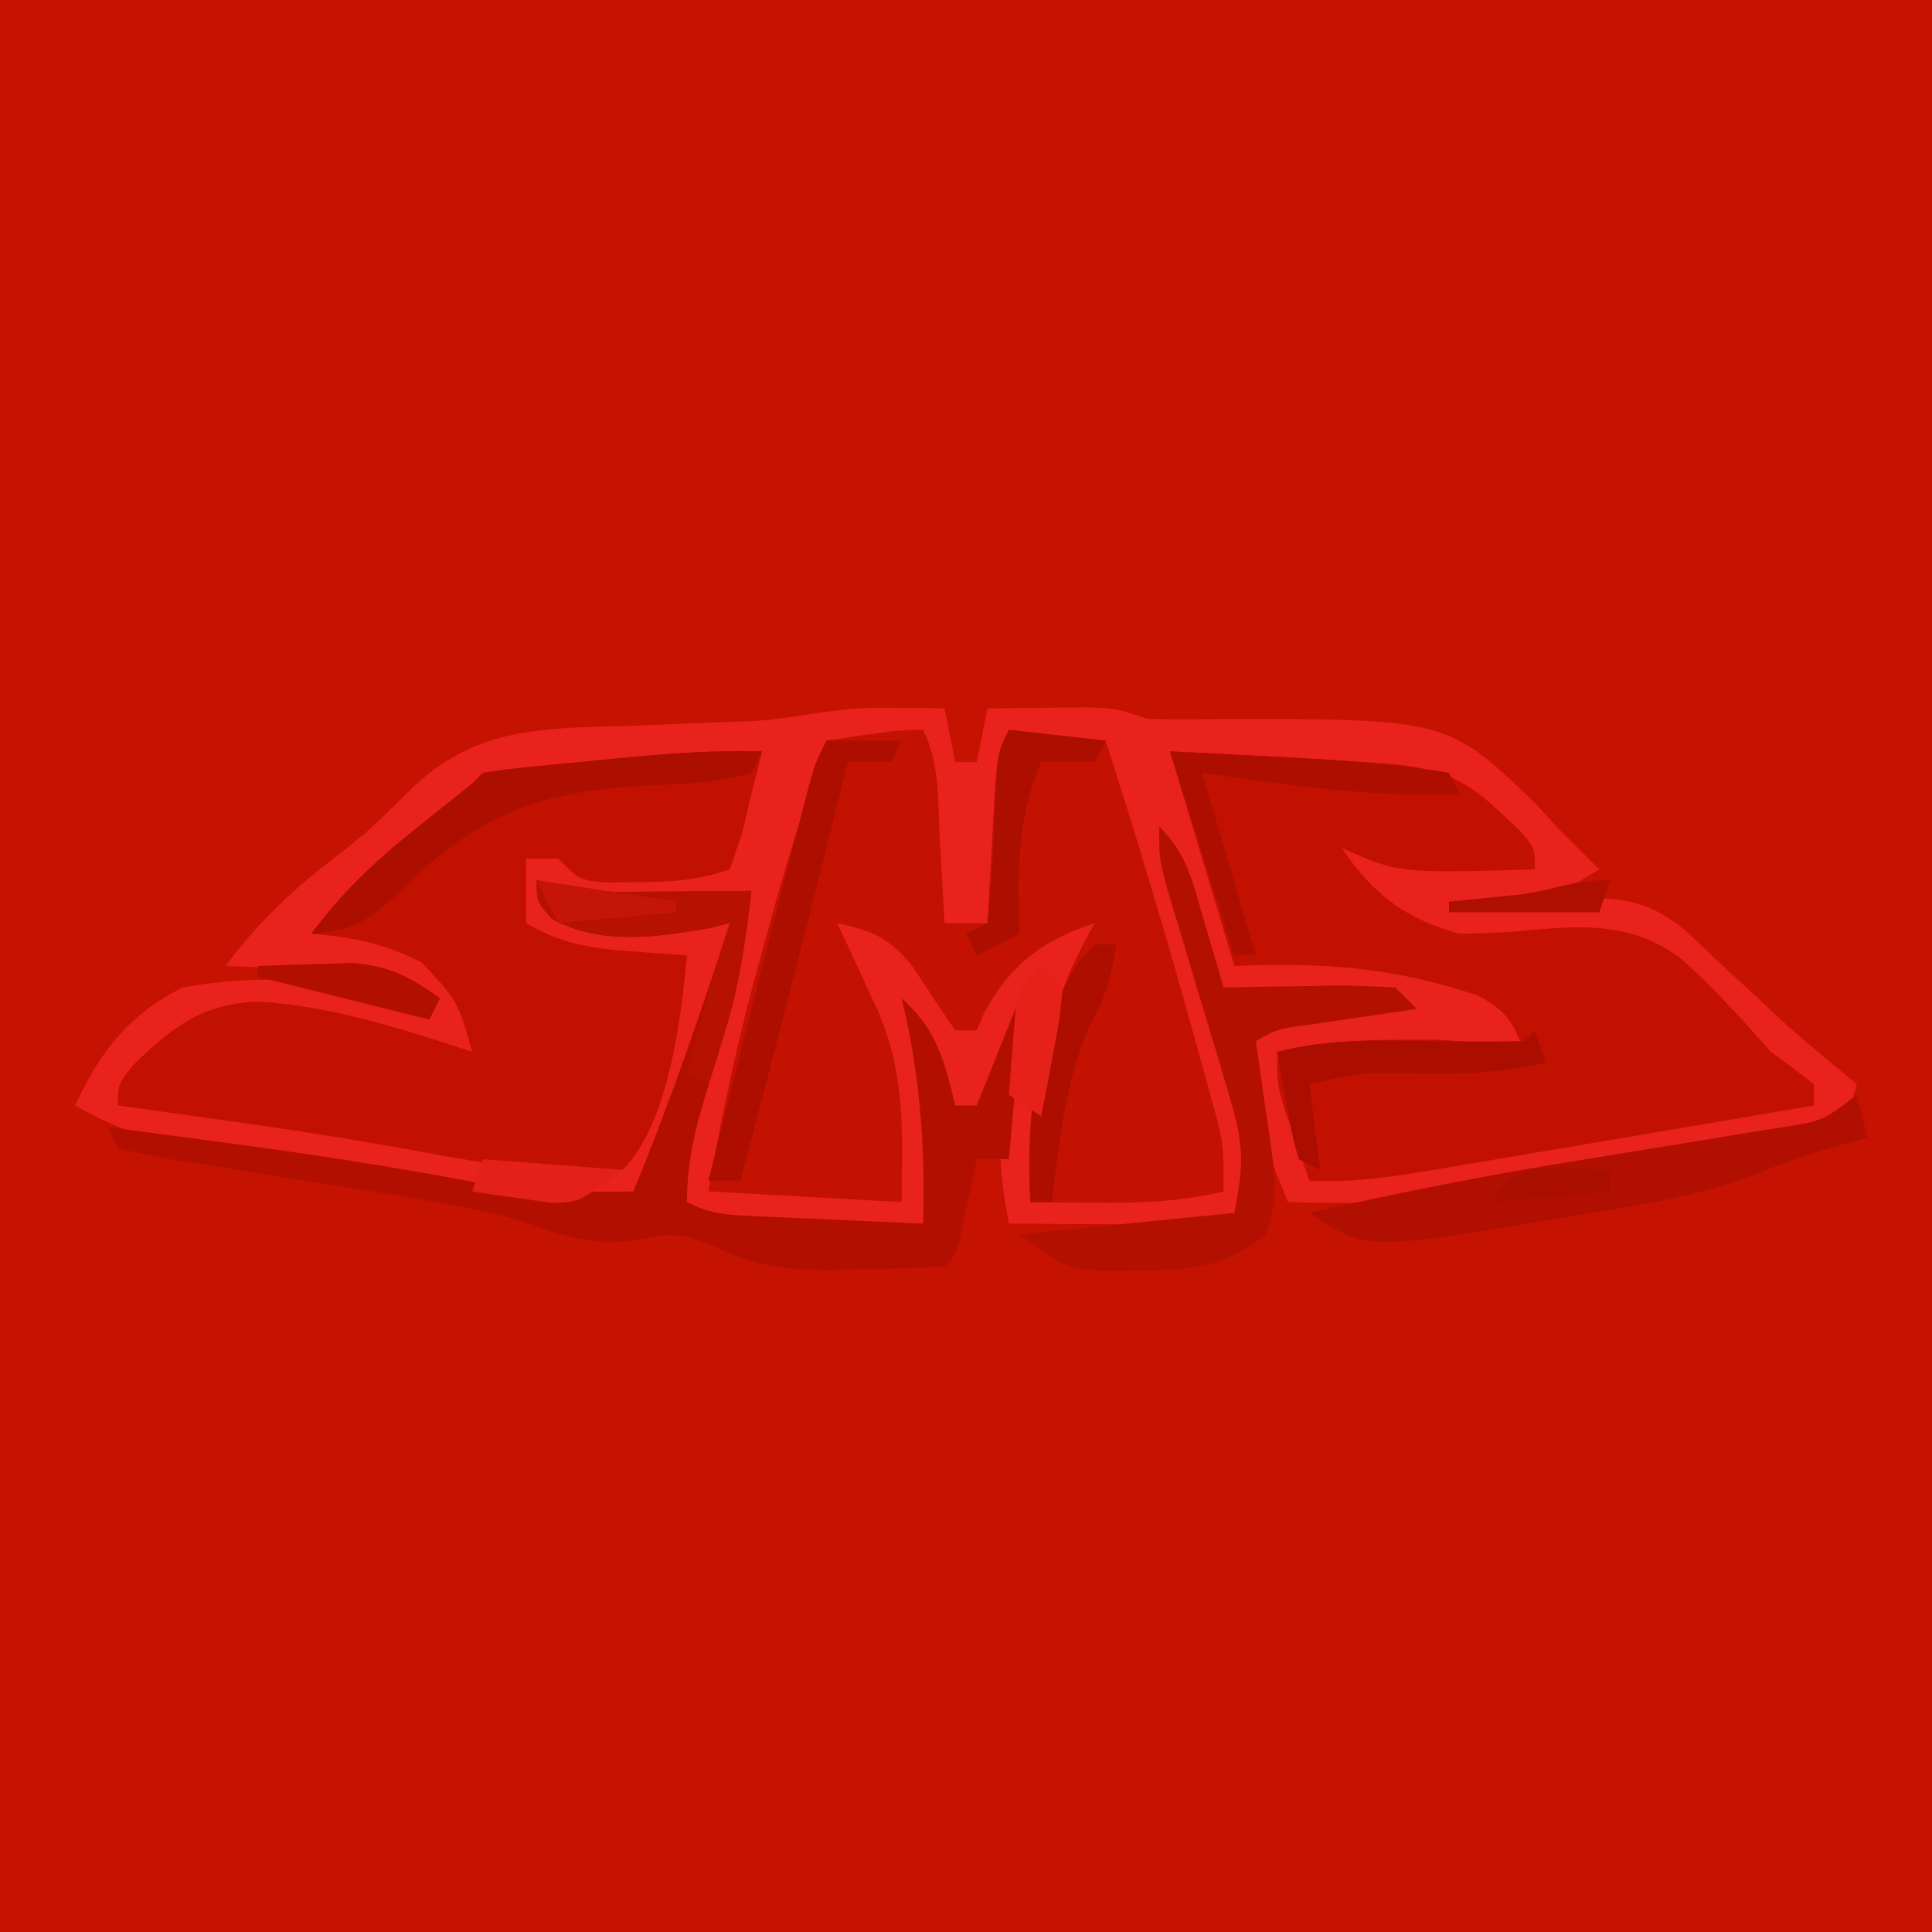
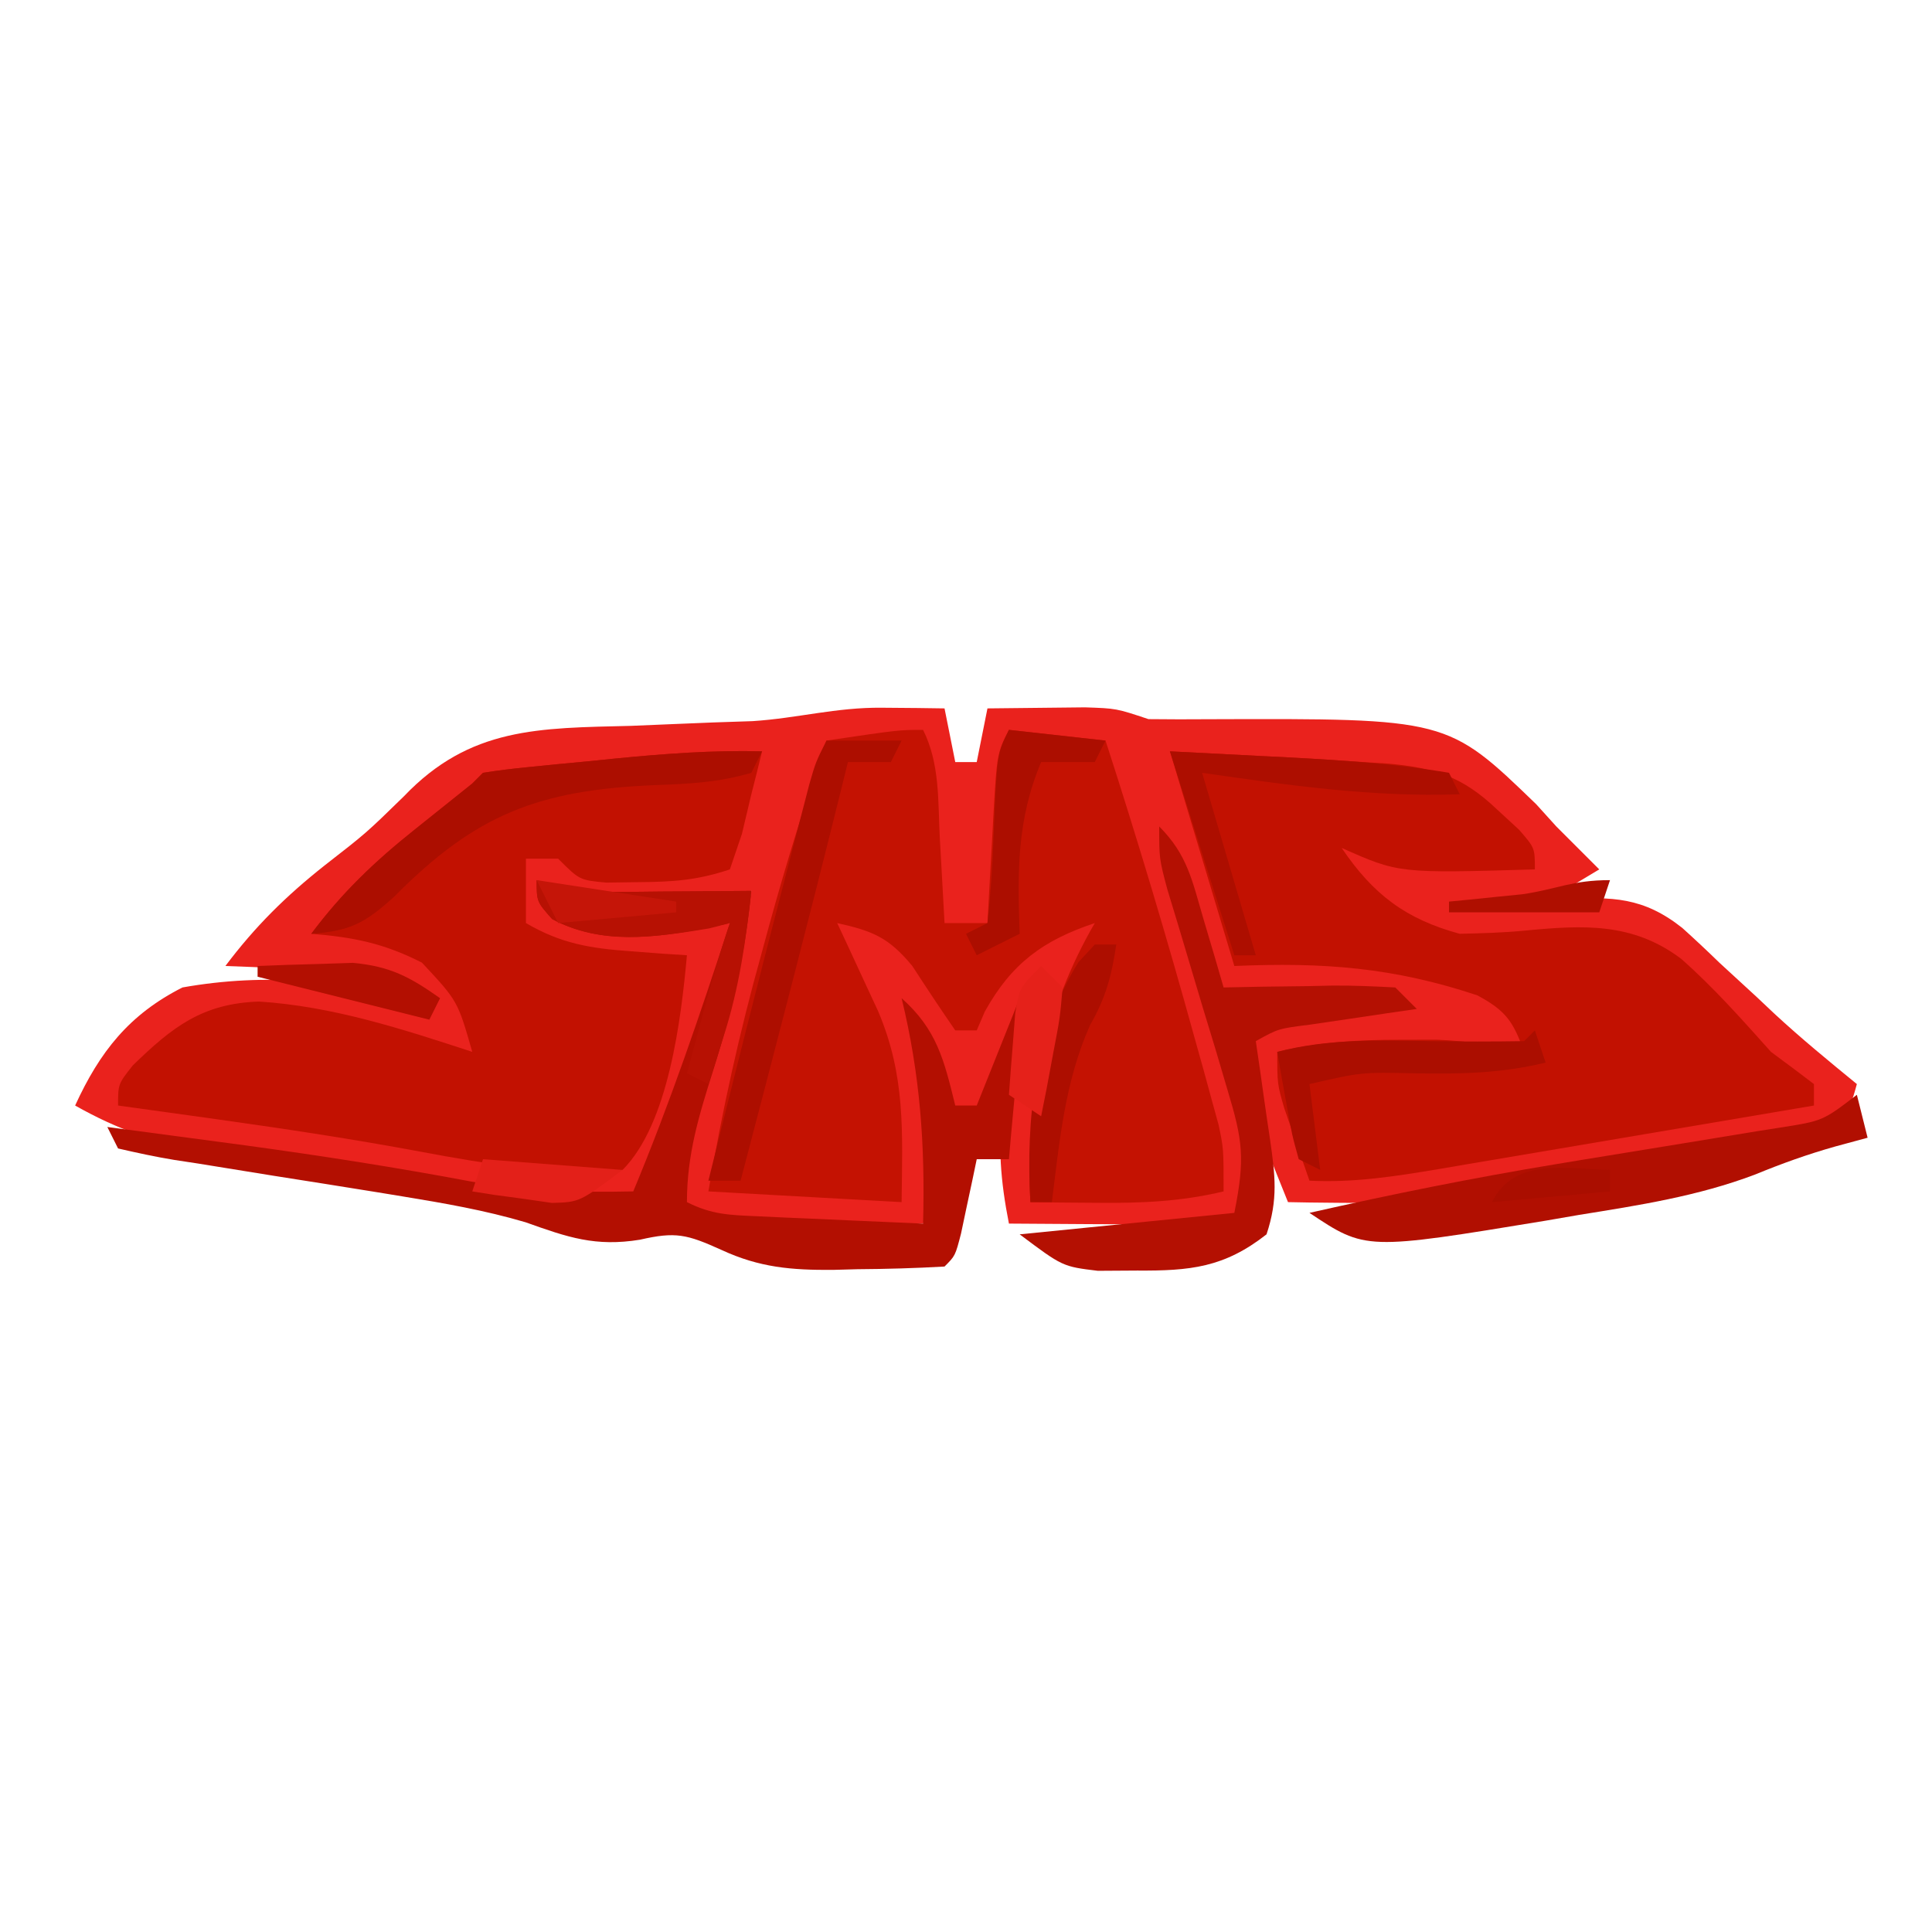
<svg xmlns="http://www.w3.org/2000/svg" version="1.1" width="180" height="180">
-   <path d="M0 0 C59.4 0 118.8 0 180 0 C180 59.4 180 118.8 180 180 C120.6 180 61.2 180 0 180 C0 120.6 0 61.2 0 0 Z " fill="#C51201" transform="translate(0,0)" />
  <path d="M0 0 C1.63 0.014 1.63 0.014 3.293 0.027 C4.124 0.039 4.956 0.051 5.812 0.062 C6.308 2.538 6.308 2.538 6.812 5.062 C7.473 5.062 8.133 5.062 8.812 5.062 C9.143 3.413 9.473 1.762 9.812 0.062 C11.75 0.035 13.687 0.016 15.625 0 C16.704 -0.012 17.783 -0.023 18.895 -0.035 C21.812 0.062 21.812 0.062 24.812 1.062 C26.715 1.079 28.618 1.091 30.521 1.07 C52.666 0.995 52.666 0.995 60.938 8.992 C61.556 9.675 62.175 10.359 62.812 11.062 C64.144 12.398 65.476 13.732 66.812 15.062 C64.338 16.547 64.338 16.547 61.812 18.062 C62.379 17.997 62.945 17.931 63.529 17.863 C68.004 17.564 70.952 17.665 74.543 20.512 C75.716 21.569 76.868 22.649 78 23.75 C79.16 24.817 80.32 25.883 81.48 26.949 C82.031 27.469 82.582 27.989 83.15 28.525 C85.621 30.81 88.208 32.932 90.812 35.062 C90.29 36.958 90.29 36.958 88.812 39.062 C86.189 39.838 83.857 40.339 81.172 40.73 C80.412 40.856 79.652 40.981 78.869 41.11 C76.436 41.507 74 41.879 71.562 42.25 C69.936 42.511 68.31 42.773 66.684 43.037 C63.682 43.522 60.68 43.998 57.675 44.462 C55.272 44.835 52.872 45.224 50.475 45.636 C47.747 46.073 45.198 46.162 42.438 46.125 C41.127 46.111 41.127 46.111 39.789 46.098 C39.137 46.086 38.485 46.074 37.812 46.062 C37.109 44.34 36.426 42.609 35.75 40.875 C35.367 39.912 34.984 38.949 34.59 37.957 C33.812 35.062 33.812 35.062 34.812 30.062 C39.102 29.073 43.392 28.082 47.812 27.062 C42.532 27.062 37.252 27.062 31.812 27.062 C28.812 20.062 28.812 20.062 27.812 17.062 C28.03 17.794 28.247 18.525 28.471 19.278 C29.451 22.599 30.413 25.924 31.375 29.25 C31.717 30.4 32.059 31.551 32.412 32.736 C32.891 34.404 32.891 34.404 33.379 36.105 C33.677 37.127 33.976 38.148 34.283 39.2 C34.84 42.213 34.682 44.144 33.812 47.062 C32.812 48.062 32.812 48.062 30.771 48.176 C29.459 48.168 29.459 48.168 28.121 48.16 C27.177 48.157 26.233 48.154 25.26 48.15 C24.267 48.142 23.273 48.134 22.25 48.125 C21.253 48.12 20.256 48.116 19.229 48.111 C16.756 48.1 14.285 48.083 11.812 48.062 C11.031 44.11 10.759 40.747 11.25 36.75 C11.352 35.888 11.454 35.025 11.559 34.137 C11.684 33.11 11.684 33.11 11.812 32.062 C11.812 31.733 11.812 31.402 11.812 31.062 C10.822 33.373 9.832 35.682 8.812 38.062 C7.327 37.568 7.327 37.568 5.812 37.062 C4.863 34.996 4.863 34.996 4.125 32.5 C3.874 31.674 3.622 30.847 3.363 29.996 C3.182 29.358 3 28.72 2.812 28.062 C3.029 28.88 3.029 28.88 3.25 29.715 C6.462 42.764 6.462 42.764 3.812 48.062 C0.542 48.121 -2.729 48.156 -6 48.188 C-6.929 48.204 -7.858 48.221 -8.814 48.238 C-9.707 48.245 -10.6 48.251 -11.52 48.258 C-12.753 48.274 -12.753 48.274 -14.011 48.29 C-16.188 48.062 -16.188 48.062 -19.188 46.062 C-18.626 40.362 -17.503 35.297 -15.688 29.875 C-14.292 25.638 -12.941 21.471 -12.188 17.062 C-13.178 17.392 -14.168 17.723 -15.188 18.062 C-17.519 18.183 -19.853 18.238 -22.188 18.25 C-23.425 18.264 -24.663 18.278 -25.938 18.293 C-29.188 18.062 -29.188 18.062 -32.188 16.062 C-30.639 18.198 -30.639 18.198 -28.188 20.062 C-24.684 20.546 -24.684 20.546 -20.938 20.312 C-19.674 20.276 -18.411 20.24 -17.109 20.203 C-16.145 20.157 -15.181 20.11 -14.188 20.062 C-15.305 25.854 -16.85 31.403 -18.688 37 C-18.901 37.663 -19.115 38.325 -19.335 39.008 C-20.31 41.921 -20.986 43.861 -23.188 46.062 C-29.076 46.817 -35.136 45.807 -40.949 44.855 C-41.744 44.729 -42.538 44.603 -43.356 44.473 C-45.02 44.207 -46.683 43.937 -48.345 43.664 C-50.877 43.25 -53.412 42.854 -55.947 42.459 C-57.573 42.196 -59.199 41.933 -60.824 41.668 C-61.949 41.494 -61.949 41.494 -63.097 41.317 C-67.594 40.559 -71.166 39.335 -75.188 37.062 C-72.894 32.055 -70.168 28.584 -65.188 26.062 C-57.534 24.698 -49.415 25.247 -42.188 28.062 C-45.727 24.66 -49.254 24.53 -53.938 24.375 C-54.635 24.341 -55.332 24.307 -56.051 24.271 C-57.762 24.189 -59.475 24.124 -61.188 24.062 C-58.422 20.38 -55.545 17.542 -51.938 14.688 C-48.066 11.676 -48.066 11.676 -44.566 8.262 C-38.4 1.787 -31.971 1.9 -23.375 1.688 C-22.04 1.635 -20.704 1.579 -19.369 1.52 C-16.935 1.413 -14.499 1.321 -12.063 1.249 C-7.877 0.978 -4.293 -0.046 0 0 Z " fill="#EA221D" transform="translate(82.1875,65.9375)" />
  <path d="M0 0 C1.586 3.172 1.379 6.635 1.562 10.125 C1.606 10.879 1.649 11.633 1.693 12.41 C1.799 14.273 1.9 16.137 2 18 C3.32 18 4.64 18 6 18 C6.091 16.302 6.091 16.302 6.184 14.57 C6.268 13.089 6.353 11.607 6.438 10.125 C6.477 9.379 6.516 8.632 6.557 7.863 C6.887 2.227 6.887 2.227 8 0 C10.97 0.33 13.94 0.66 17 1 C19.977 10.194 22.741 19.435 25.312 28.75 C25.579 29.702 25.845 30.654 26.12 31.635 C26.365 32.534 26.61 33.433 26.863 34.359 C27.083 35.158 27.302 35.957 27.529 36.78 C28 39 28 39 28 43 C24.002 43.956 20.292 44.104 16.188 44.062 C15.026 44.053 13.865 44.044 12.668 44.035 C11.788 44.024 10.907 44.012 10 44 C9.476 34.922 11.396 25.892 16 18 C11.169 19.61 8.242 21.764 5.75 26.25 C5.503 26.828 5.255 27.405 5 28 C4.34 28 3.68 28 3 28 C1.636 26.021 0.306 24.018 -1 22 C-3.2 19.342 -4.679 18.742 -8 18 C-7.651 18.748 -7.301 19.495 -6.941 20.266 C-6.486 21.25 -6.031 22.235 -5.562 23.25 C-5.11 24.225 -4.658 25.199 -4.191 26.203 C-1.619 32.241 -1.922 37.466 -2 44 C-7.94 43.67 -13.88 43.34 -20 43 C-18.724 35.489 -17.11 28.21 -15.062 20.875 C-14.81 19.951 -14.558 19.026 -14.299 18.074 C-12.711 12.317 -10.952 6.644 -9 1 C-2.25 0 -2.25 0 0 0 Z " fill="#C41202" transform="translate(86,68)" />
  <path d="M0 0 C-0.321 1.336 -0.659 2.669 -1 4 C-1.433 5.825 -1.433 5.825 -1.875 7.688 C-2.246 8.781 -2.618 9.874 -3 11 C-6.083 12.028 -8.331 12.166 -11.562 12.188 C-13.018 12.209 -13.018 12.209 -14.504 12.23 C-17 12 -17 12 -19 10 C-19.99 10 -20.98 10 -22 10 C-22 11.98 -22 13.96 -22 16 C-18.734 17.913 -16.006 18.357 -12.25 18.625 C-11.265 18.7 -10.28 18.775 -9.266 18.852 C-8.518 18.901 -7.77 18.95 -7 19 C-7.539 24.925 -8.704 34.704 -13 39 C-19.494 39.464 -25.537 38.478 -31.896 37.285 C-38.097 36.129 -44.316 35.189 -50.562 34.312 C-51.965 34.116 -51.965 34.116 -53.396 33.915 C-55.597 33.608 -57.798 33.303 -60 33 C-60 31 -60 31 -58.637 29.273 C-54.937 25.67 -52.15 23.492 -46.875 23.312 C-40.013 23.747 -33.499 25.875 -27 28 C-28.357 23.256 -28.357 23.256 -31.688 19.688 C-35.225 17.885 -38.064 17.315 -42 17 C-39.13 13.155 -36.062 10.234 -32.312 7.25 C-31.339 6.471 -30.366 5.693 -29.363 4.891 C-28.583 4.267 -27.804 3.643 -27 3 C-26.67 2.67 -26.34 2.34 -26 2 C-24.586 1.773 -23.163 1.606 -21.738 1.465 C-20.43 1.334 -20.43 1.334 -19.096 1.201 C-18.177 1.114 -17.259 1.027 -16.312 0.938 C-15.413 0.847 -14.514 0.756 -13.588 0.662 C-9.04 0.218 -4.576 -0.114 0 0 Z " fill="#C21101" transform="translate(71,70)" />
  <path d="M0 0 C4.207 0.217 4.207 0.217 8.5 0.438 C9.367 0.481 10.234 0.524 11.127 0.568 C13.42 0.691 15.709 0.84 18 1 C19.099 1.068 19.099 1.068 20.221 1.137 C24.681 1.527 27.257 2.343 30.5 5.438 C31.17 6.055 31.841 6.672 32.531 7.309 C34 9 34 9 34 11 C21.33 11.369 21.33 11.369 16 9 C18.931 13.338 21.969 15.634 27 17 C29.019 16.952 31.042 16.9 33.052 16.704 C38.505 16.183 43.101 15.92 47.633 19.332 C50.664 22.005 53.306 24.993 56 28 C56.767 28.571 57.534 29.142 58.324 29.73 C59.154 30.359 59.154 30.359 60 31 C60 31.66 60 32.32 60 33 C54.111 34.002 48.221 34.999 42.33 35.991 C40.327 36.329 38.324 36.668 36.322 37.009 C33.44 37.5 30.558 37.985 27.676 38.469 C26.783 38.622 25.89 38.775 24.97 38.933 C20.941 39.605 17.103 40.207 13 40 C12.494 38.564 11.996 37.126 11.5 35.688 C11.222 34.887 10.943 34.086 10.656 33.262 C10 31 10 31 10 28 C13.889 27.086 17.509 26.866 21.5 26.875 C22.603 26.872 23.707 26.87 24.844 26.867 C27.685 26.987 30.238 27.351 33 28 C31.988 25.182 31.318 24.17 28.637 22.734 C20.814 20.123 14.241 19.642 6 20 C4.02 13.4 2.04 6.8 0 0 Z " fill="#C21101" transform="translate(109,70)" />
  <path d="M0 0 C0.99 0.33 1.98 0.66 3 1 C4.335 1.08 5.674 1.108 7.012 1.098 C7.769 1.094 8.526 1.091 9.307 1.088 C10.485 1.075 10.485 1.075 11.688 1.062 C12.883 1.056 12.883 1.056 14.104 1.049 C16.069 1.037 18.035 1.019 20 1 C19.423 6.865 18.216 12.142 16.438 17.75 C15.117 21.934 14 25.554 14 30 C16.349 31.175 17.951 31.2 20.57 31.316 C21.466 31.358 22.362 31.4 23.285 31.443 C24.222 31.483 25.159 31.522 26.125 31.562 C27.07 31.606 28.015 31.649 28.988 31.693 C31.325 31.8 33.663 31.902 36 32 C36.201 24.705 35.726 18.105 34 11 C37.283 13.923 37.959 16.755 39 21 C39.66 21 40.32 21 41 21 C42.32 17.7 43.64 14.4 45 11 C45.495 12.485 45.495 12.485 46 14 C45.67 14.66 45.34 15.32 45 16 C44.774 17.704 44.591 19.413 44.438 21.125 C44.312 22.49 44.312 22.49 44.184 23.883 C44.123 24.581 44.062 25.28 44 26 C43.01 26 42.02 26 41 26 C40.867 26.638 40.734 27.276 40.598 27.934 C40.333 29.173 40.333 29.173 40.062 30.438 C39.888 31.261 39.714 32.085 39.535 32.934 C39 35 39 35 38 36 C35.278 36.155 32.599 36.232 29.875 36.25 C29.127 36.271 28.38 36.291 27.609 36.312 C23.738 36.339 20.757 36.094 17.219 34.453 C13.99 32.995 12.95 32.736 9.625 33.5 C5.48 34.173 2.912 33.286 -1.03 31.877 C-4.815 30.759 -8.609 30.103 -12.5 29.465 C-13.266 29.339 -14.033 29.213 -14.823 29.084 C-18.035 28.563 -21.25 28.055 -24.465 27.55 C-26.832 27.174 -29.197 26.789 -31.562 26.402 C-32.295 26.291 -33.027 26.179 -33.781 26.064 C-35.533 25.777 -37.27 25.397 -39 25 C-39.33 24.34 -39.66 23.68 -40 23 C-36.708 23.433 -33.416 23.871 -30.125 24.312 C-29.132 24.446 -28.138 24.579 -27.115 24.716 C-20.071 25.677 -13.063 26.769 -6.077 28.085 C-0.993 28.995 3.834 29.106 9 29 C12.419 20.794 15.252 12.448 18 4 C17.269 4.16 16.538 4.32 15.785 4.484 C10.87 5.394 5.939 6.041 1.438 3.625 C0 2 0 2 0 0 Z " fill="#B30F01" transform="translate(50,82)" />
  <path d="M0 0 C2.636 2.636 3.077 5.062 4.125 8.625 C4.478 9.814 4.831 11.002 5.195 12.227 C5.461 13.142 5.726 14.057 6 15 C7.132 14.977 8.264 14.954 9.43 14.93 C10.911 14.911 12.393 14.893 13.875 14.875 C14.621 14.858 15.368 14.841 16.137 14.824 C18.092 14.807 20.047 14.897 22 15 C22.66 15.66 23.32 16.32 24 17 C23.085 17.133 22.17 17.266 21.227 17.402 C20.038 17.579 18.85 17.756 17.625 17.938 C16.442 18.112 15.258 18.286 14.039 18.465 C11.093 18.835 11.093 18.835 9 20 C9.144 20.99 9.289 21.98 9.438 23 C9.526 23.634 9.615 24.268 9.707 24.922 C9.905 26.329 10.111 27.735 10.324 29.141 C10.804 32.508 11.091 34.728 10 38 C6.049 41.1 2.881 41.407 -2.062 41.375 C-3.27 41.383 -4.478 41.39 -5.723 41.398 C-9 41 -9 41 -13 38 C-6.4 37.34 0.2 36.68 7 36 C8.017 30.917 7.789 29.268 6.348 24.492 C5.983 23.259 5.619 22.025 5.244 20.754 C4.851 19.461 4.457 18.168 4.062 16.875 C3.298 14.332 2.541 11.788 1.785 9.242 C1.444 8.117 1.102 6.991 0.75 5.832 C0 3 0 3 0 0 Z " fill="#B41002" transform="translate(108,77)" />
  <path d="M0 0 C0.495 1.98 0.495 1.98 1 4 C0.01 4.268 -0.98 4.536 -2 4.812 C-4.617 5.55 -6.974 6.399 -9.508 7.438 C-14.822 9.447 -20.284 10.291 -25.875 11.188 C-27.412 11.453 -27.412 11.453 -28.98 11.725 C-45.769 14.487 -45.769 14.487 -51 11 C-43.378 9.273 -35.756 7.738 -28.047 6.465 C-27.287 6.339 -26.527 6.213 -25.744 6.083 C-22.609 5.566 -19.473 5.054 -16.335 4.55 C-14.009 4.174 -11.684 3.789 -9.359 3.402 C-8.292 3.235 -8.292 3.235 -7.204 3.064 C-3.179 2.434 -3.179 2.434 0 0 Z " fill="#B10F01" transform="translate(173,102)" />
  <path d="M0 0 C2.31 0 4.62 0 7 0 C6.67 0.66 6.34 1.32 6 2 C4.68 2 3.36 2 2 2 C1.781 2.888 1.562 3.776 1.336 4.691 C-1.675 16.821 -4.829 28.912 -8 41 C-8.99 41 -9.98 41 -11 41 C-8.663 31.527 -6.261 22.07 -3.812 12.625 C-3.551 11.608 -3.289 10.592 -3.019 9.545 C-2.772 8.594 -2.524 7.643 -2.27 6.664 C-2.049 5.813 -1.828 4.962 -1.601 4.084 C-1 2 -1 2 0 0 Z " fill="#AD0E00" transform="translate(77,69)" />
  <path d="M0 0 C-0.33 0.66 -0.66 1.32 -1 2 C-4.029 2.897 -6.803 3.03 -9.969 3.148 C-20.806 3.599 -26.659 5.84 -34.301 13.566 C-37.044 16.039 -38.382 16.73 -42 17 C-39.13 13.155 -36.062 10.234 -32.312 7.25 C-31.339 6.471 -30.366 5.693 -29.363 4.891 C-28.583 4.267 -27.804 3.643 -27 3 C-26.67 2.67 -26.34 2.34 -26 2 C-24.586 1.773 -23.163 1.606 -21.738 1.465 C-20.43 1.334 -20.43 1.334 -19.096 1.201 C-18.177 1.114 -17.259 1.027 -16.312 0.938 C-15.413 0.847 -14.514 0.756 -13.588 0.662 C-9.04 0.218 -4.576 -0.114 0 0 Z " fill="#AC0E00" transform="translate(71,70)" />
  <path d="M0 0 C0.99 0.33 1.98 0.66 3 1 C4.335 1.08 5.674 1.108 7.012 1.098 C7.769 1.094 8.526 1.091 9.307 1.088 C10.485 1.075 10.485 1.075 11.688 1.062 C12.485 1.058 13.282 1.053 14.104 1.049 C16.069 1.037 18.035 1.019 20 1 C19.485 5.68 18.875 10.001 17.438 14.5 C17.168 15.356 16.899 16.212 16.621 17.094 C16.416 17.723 16.211 18.352 16 19 C15.34 18.67 14.68 18.34 14 18 C14.478 16.229 14.958 14.458 15.438 12.688 C15.704 11.701 15.971 10.715 16.246 9.699 C16.781 7.785 17.371 5.886 18 4 C17.361 4.165 16.721 4.33 16.062 4.5 C11.049 5.319 6.024 6.086 1.438 3.625 C0 2 0 2 0 0 Z " fill="#B71103" transform="translate(50,82)" />
  <path d="M0 0 C4.207 0.217 4.207 0.217 8.5 0.438 C9.367 0.481 10.234 0.524 11.127 0.568 C16.124 0.836 21.064 1.161 26 2 C26.33 2.66 26.66 3.32 27 4 C18.831 4.287 11.072 3.164 3 2 C4.65 7.61 6.3 13.22 8 19 C7.34 19 6.68 19 6 19 C4.02 12.73 2.04 6.46 0 0 Z " fill="#AD0E00" transform="translate(109,70)" />
  <path d="M0 0 C0.33 0.99 0.66 1.98 1 3 C-3.108 4 -6.906 4.072 -11.125 4 C-16.155 3.887 -16.155 3.887 -21 5 C-20.67 7.64 -20.34 10.28 -20 13 C-20.66 12.67 -21.32 12.34 -22 12 C-22.633 9.715 -22.633 9.715 -23.125 6.938 C-23.293 6.018 -23.46 5.099 -23.633 4.152 C-23.754 3.442 -23.875 2.732 -24 2 C-19.242 0.762 -14.623 0.923 -9.75 1 C-6.828 1.046 -3.923 1.047 -1 1 C-0.67 0.67 -0.34 0.34 0 0 Z " fill="#AB0E00" transform="translate(143,96)" />
  <path d="M0 0 C0.66 0 1.32 0 2 0 C1.575 2.888 1.028 4.952 -0.438 7.5 C-2.795 12.78 -3.281 18.296 -4 24 C-4.66 24 -5.32 24 -6 24 C-6.435 16.463 -5.607 8.155 -1.52 1.641 C-1.018 1.099 -0.517 0.558 0 0 Z " fill="#AD0E00" transform="translate(102,88)" />
  <path d="M0 0 C2.97 0.33 5.94 0.66 9 1 C8.67 1.66 8.34 2.32 8 3 C6.35 3 4.7 3 3 3 C0.729 8.395 0.796 13.262 1 19 C-0.98 19.99 -0.98 19.99 -3 21 C-3.33 20.34 -3.66 19.68 -4 19 C-3.34 18.67 -2.68 18.34 -2 18 C-1.713 15.329 -1.532 12.741 -1.438 10.062 C-1.118 2.236 -1.118 2.236 0 0 Z " fill="#AC0E00" transform="translate(94,68)" />
  <path d="M0 0 C0.66 0.66 1.32 1.32 2 2 C1.758 4.82 1.758 4.82 1.125 8.125 C0.921 9.221 0.718 10.316 0.508 11.445 C0.34 12.288 0.173 13.131 0 14 C-0.99 13.34 -1.98 12.68 -3 12 C-2.886 10.374 -2.758 8.749 -2.625 7.125 C-2.555 6.22 -2.486 5.315 -2.414 4.383 C-2 2 -2 2 0 0 Z " fill="#E5211A" transform="translate(97,90)" />
  <path d="M0 0 C1.895 -0.082 3.791 -0.139 5.688 -0.188 C6.743 -0.222 7.799 -0.257 8.887 -0.293 C12.354 0.033 14.184 1.01 17 3 C16.67 3.66 16.34 4.32 16 5 C10.72 3.68 5.44 2.36 0 1 C0 0.67 0 0.34 0 0 Z " fill="#B30F01" transform="translate(24,90)" />
  <path d="M0 0 C4.29 0.33 8.58 0.66 13 1 C9 4 9 4 6.422 4.074 C5.099 3.883 5.099 3.883 3.75 3.688 C2.858 3.568 1.966 3.448 1.047 3.324 C0.371 3.217 -0.304 3.11 -1 3 C-0.67 2.01 -0.34 1.02 0 0 Z " fill="#E32019" transform="translate(45,108)" />
  <path d="M0 0 C-0.33 0.99 -0.66 1.98 -1 3 C-5.62 3 -10.24 3 -15 3 C-15 2.67 -15 2.34 -15 2 C-14.06 1.909 -14.06 1.909 -13.102 1.816 C-11.876 1.691 -11.876 1.691 -10.625 1.562 C-9.813 1.481 -9.001 1.4 -8.164 1.316 C-4.912 0.841 -3.568 0 0 0 Z " fill="#AF0F00" transform="translate(150,82)" />
  <path d="M0 0 C0 0.66 0 1.32 0 2 C-3.63 2.33 -7.26 2.66 -11 3 C-8.894 -1.211 -4.117 -0.078 0 0 Z " fill="#AA0E00" transform="translate(150,109)" />
  <path d="M0 0 C4.29 0.66 8.58 1.32 13 2 C13 2.33 13 2.66 13 3 C9.37 3.33 5.74 3.66 2 4 C1.34 2.68 0.68 1.36 0 0 Z " fill="#C51508" transform="translate(50,82)" />
</svg>
